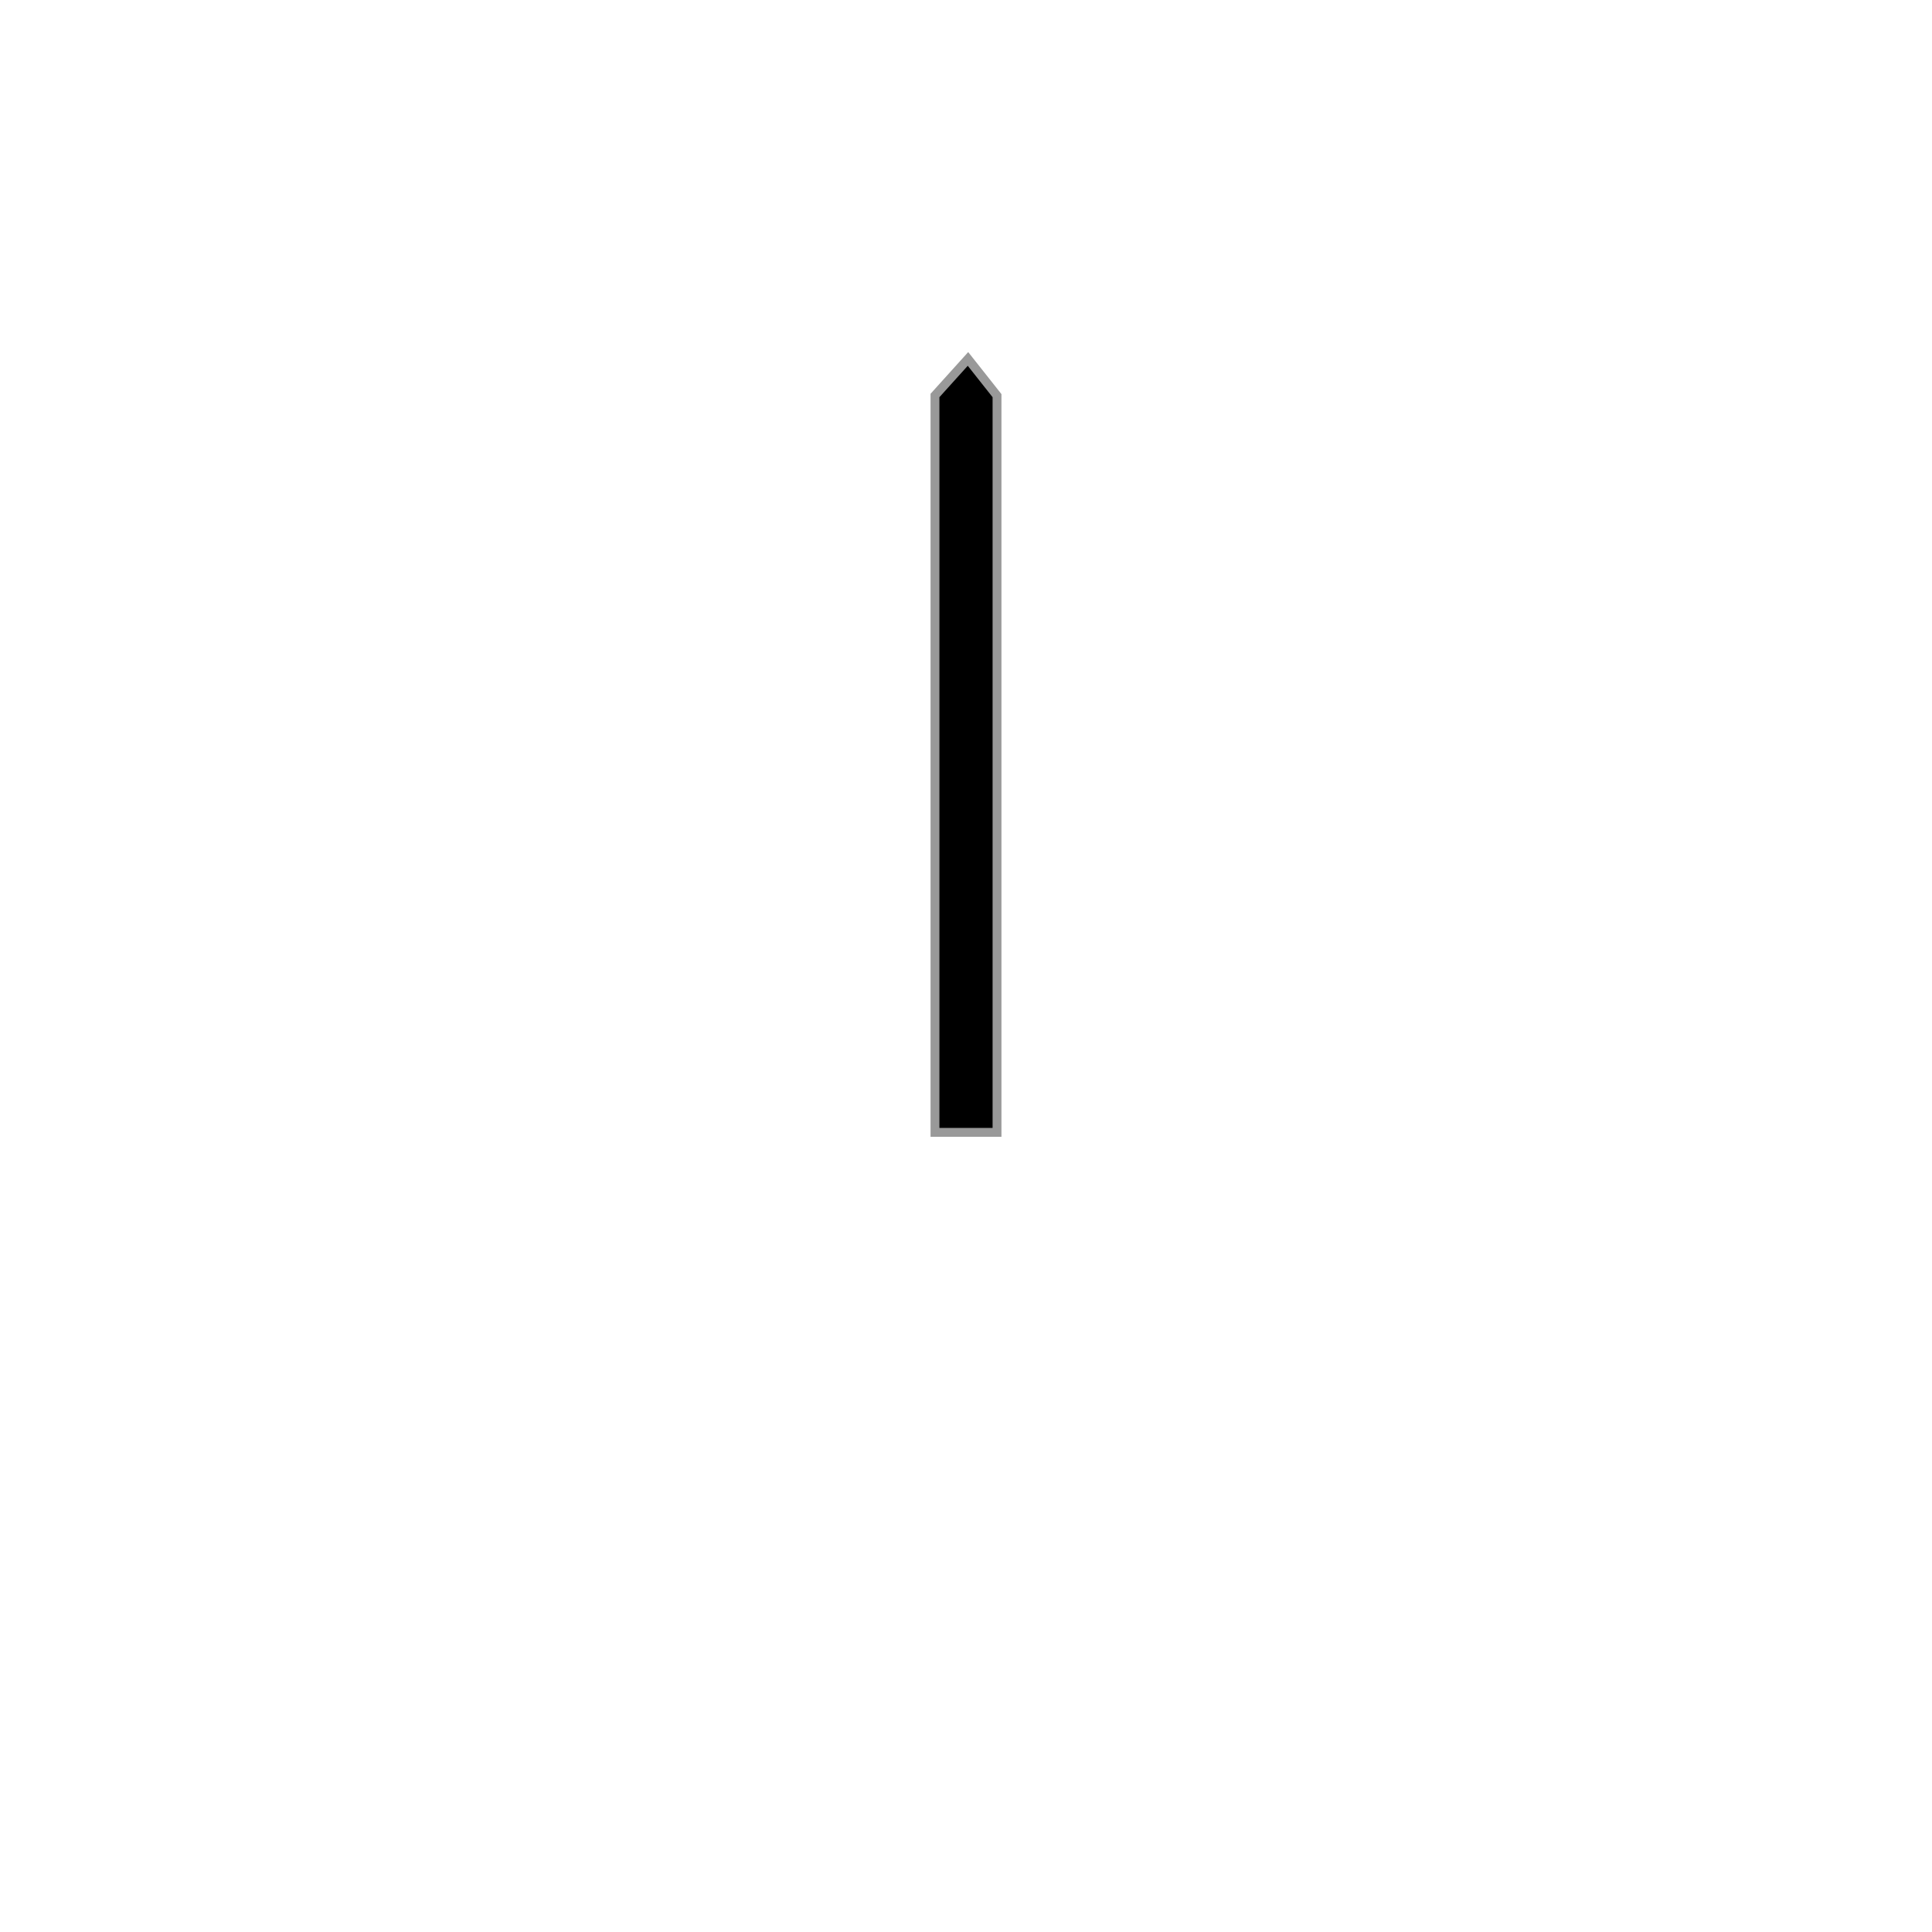
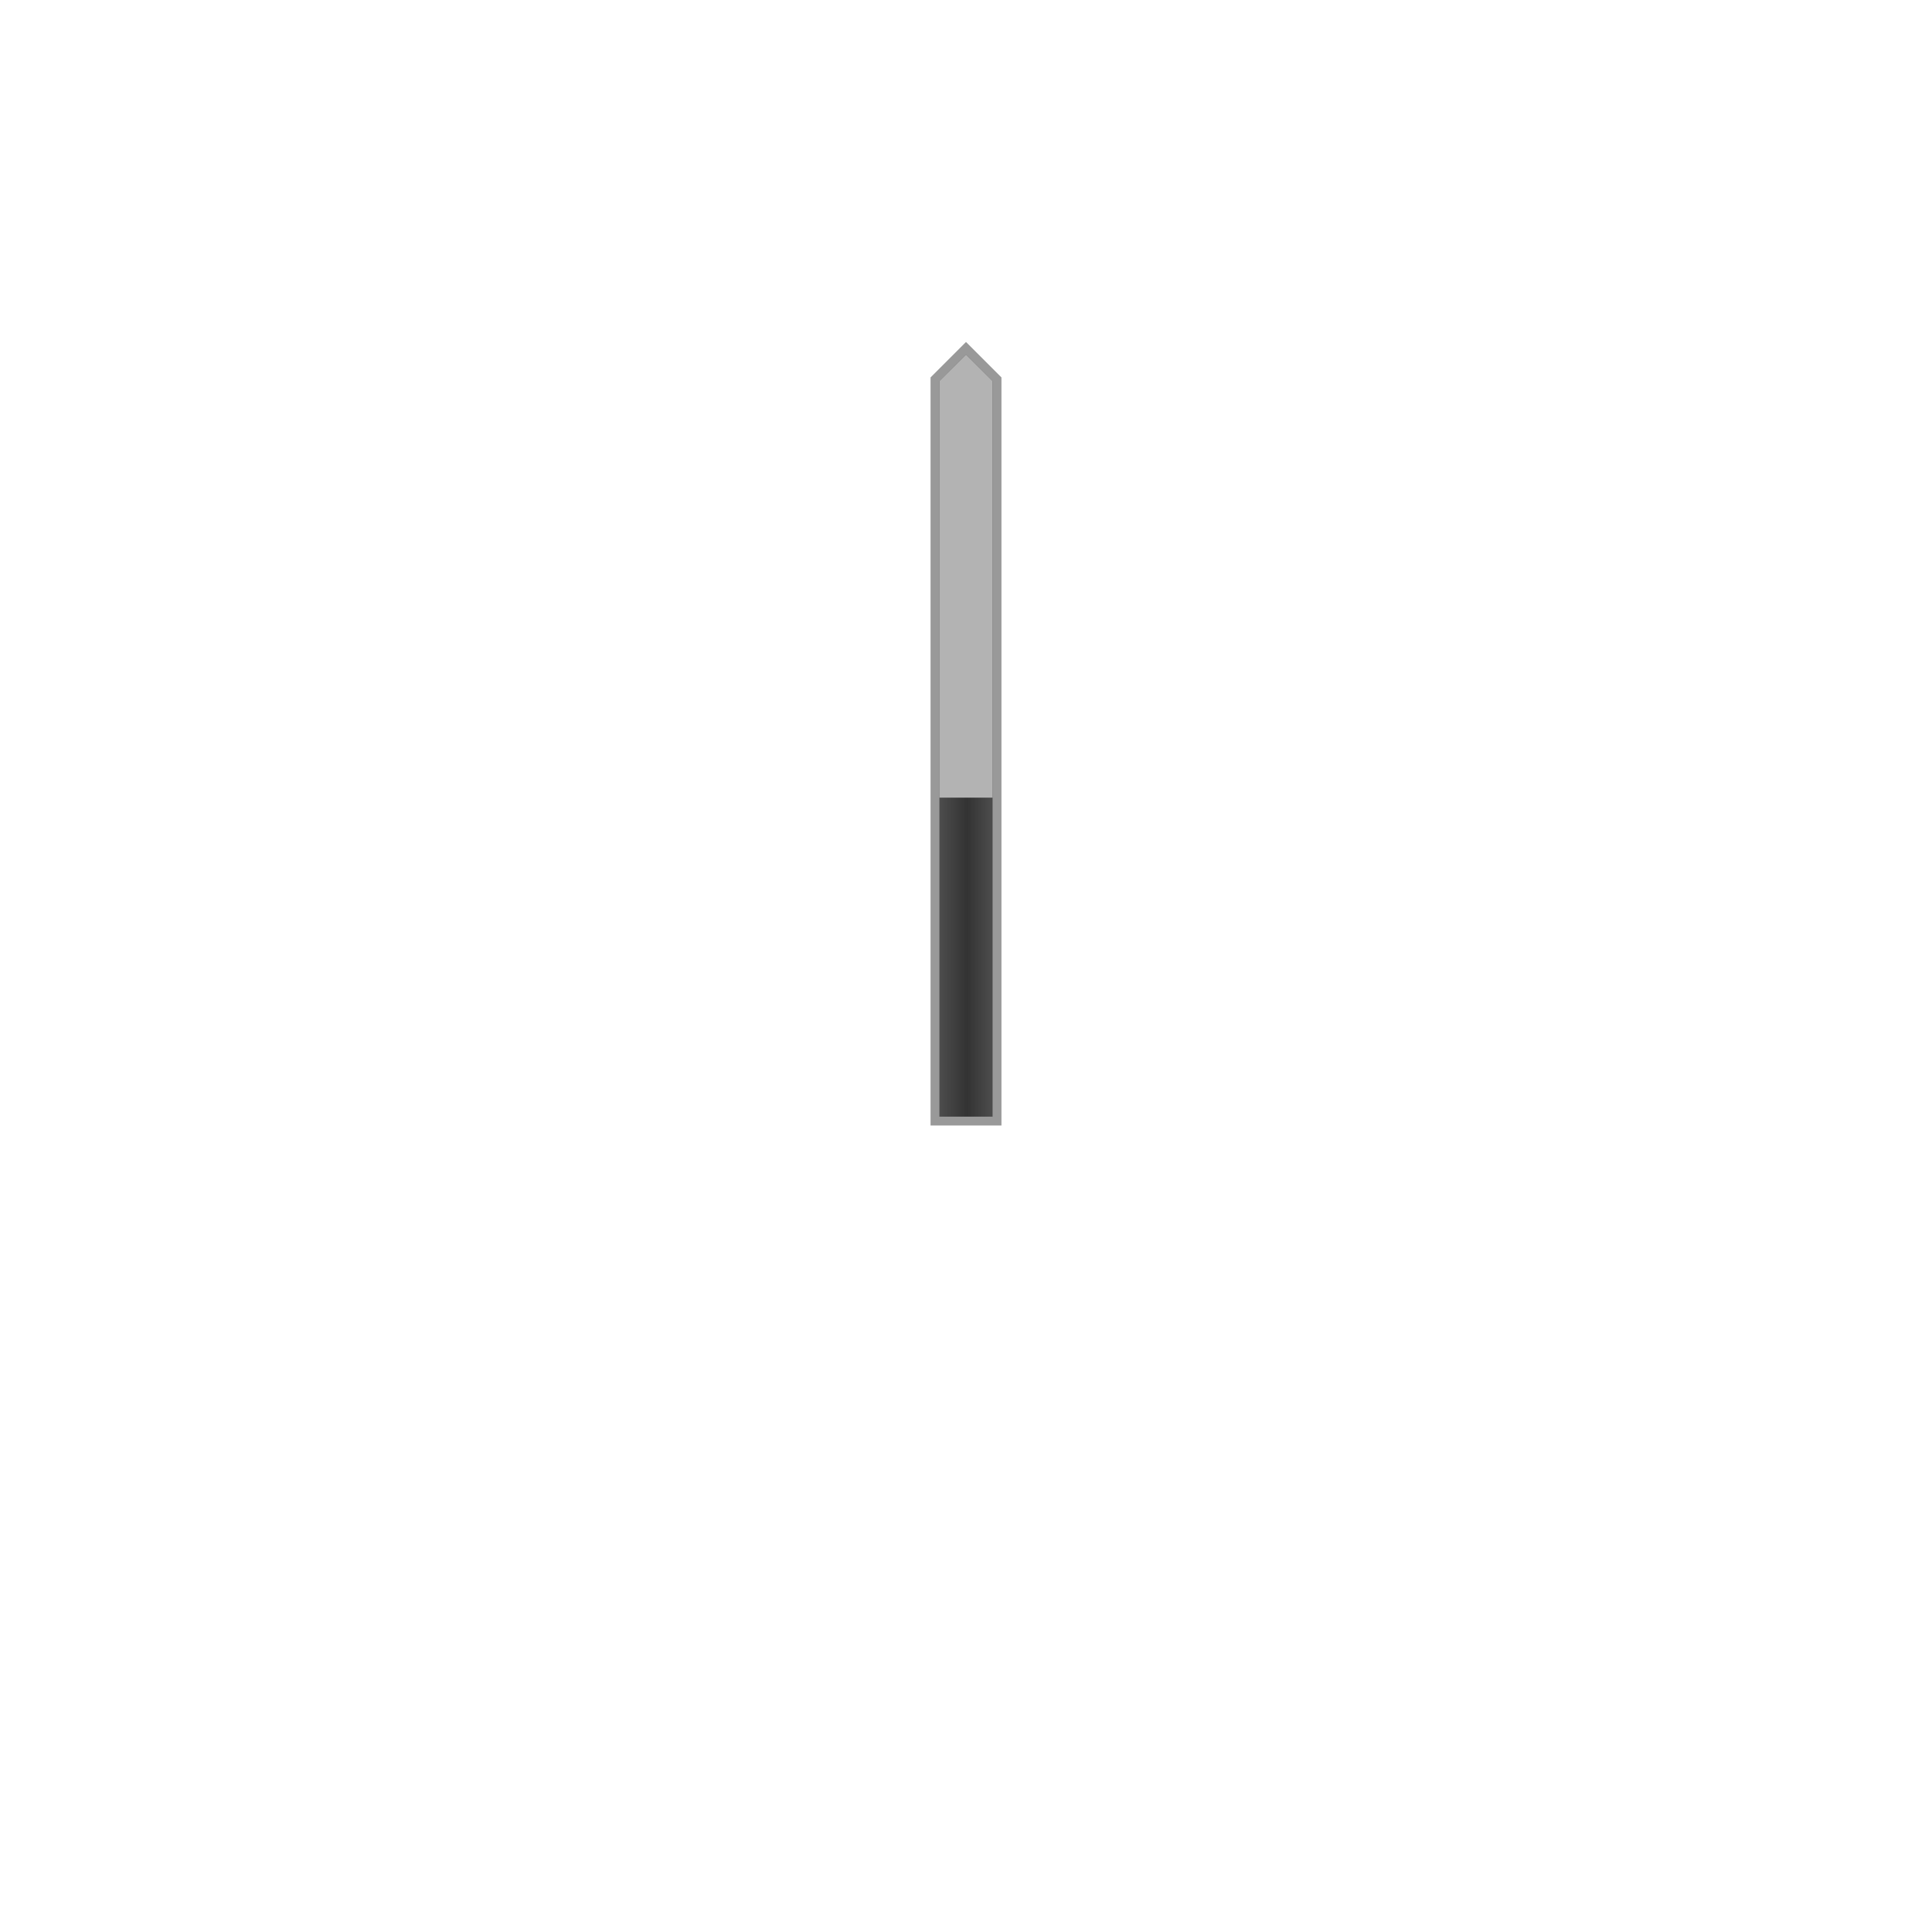
<svg xmlns="http://www.w3.org/2000/svg" baseProfile="tiny" height="218px" version="1.1" viewBox="0 0 218 218" width="218px" x="0px" y="0px">
+   <polygon fill-opacity="0.4" points="105,127 105,42.586 109,38.586 113,42.586 113,127 " />
+   <polygon fill="url(#SVGID_1_)" points="112,126 106,126 106,43 109,40 112,43 " />
  <rect fill="none" height="218" width="218" />
-   <polygon fill-opacity="0.4" points="105,128.274 105,44.433 109.249,39.726 113,44.47 113,128.274 " stroke-opacity="0.4" />
-   <polygon points="112,127.274 106,127.274 106,44.817 109.198,41.274 112,44.817 " />
+   <polygon fill="#B3B3B3" points="112,90 105.997,90 105.997,43 109,40 112,43 " />
+   <defs>
+     <linearGradient gradientUnits="userSpaceOnUse" id="SVGID_1_" x1="106" x2="112" y1="83" y2="83">
+       <stop offset="0" style="stop-color:#4D4D4D" />
+       <stop offset="0.521" style="stop-color:#333333" />
+       <stop offset="1" style="stop-color:#4D4D4D" />
+     </linearGradient>
+   </defs>
</svg>
